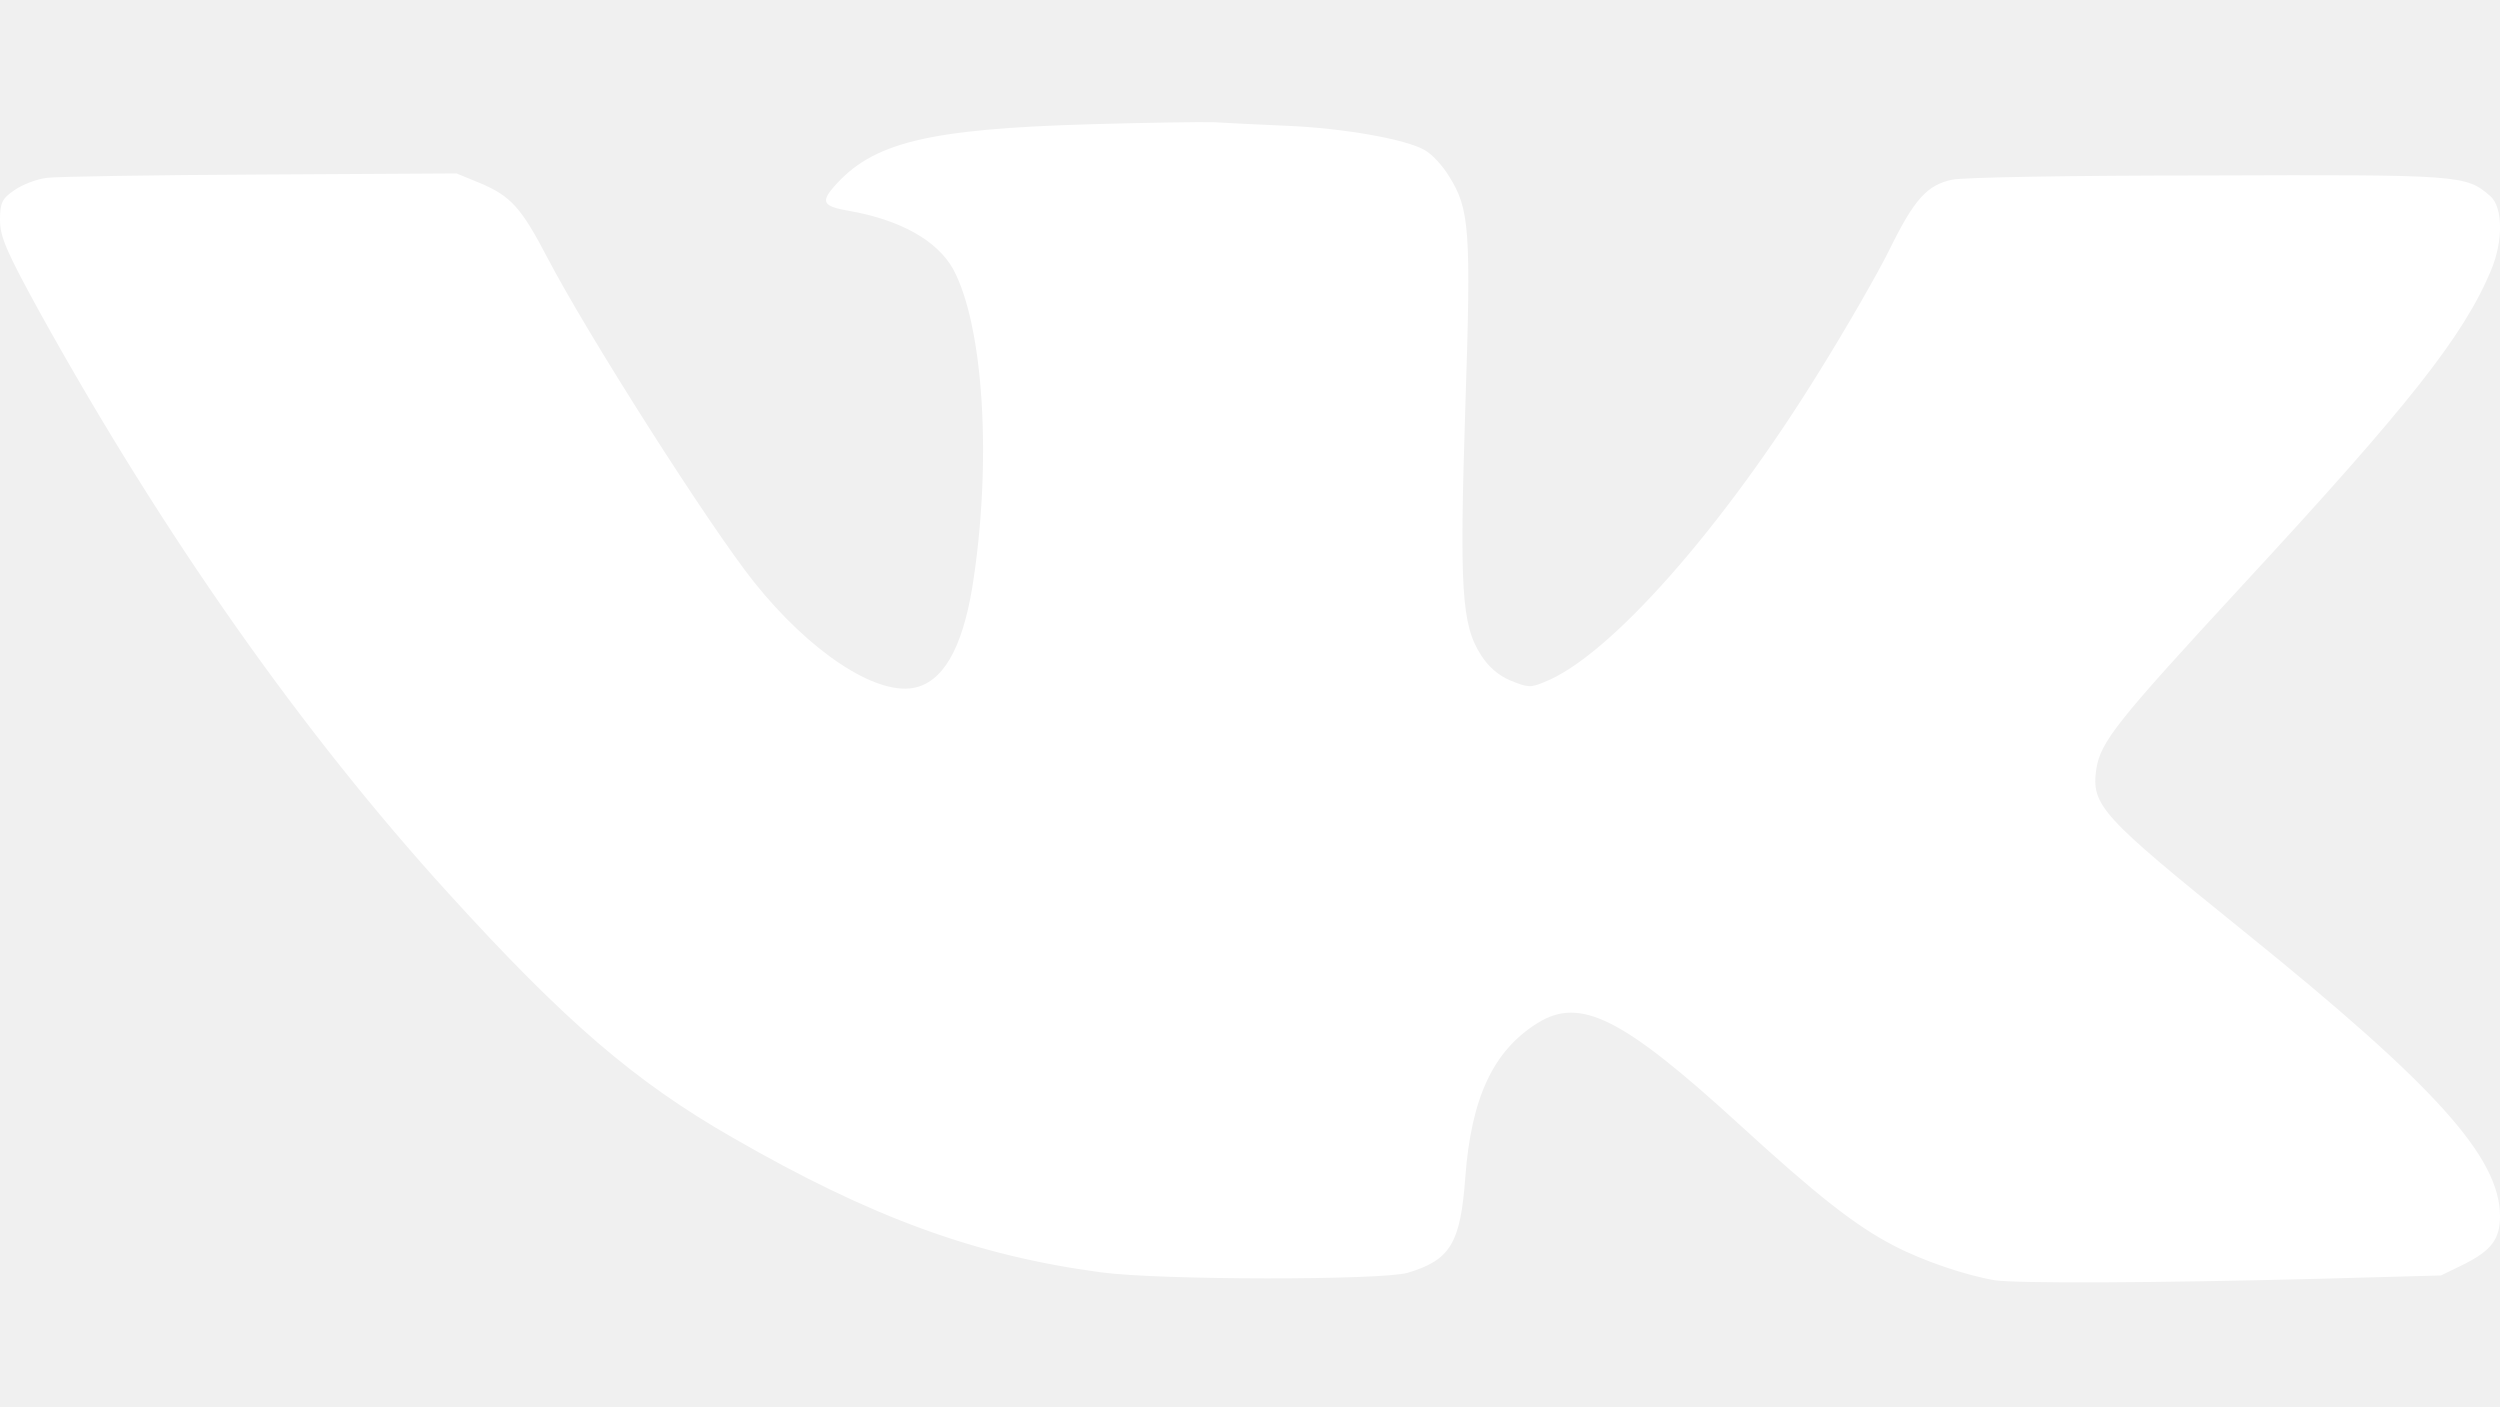
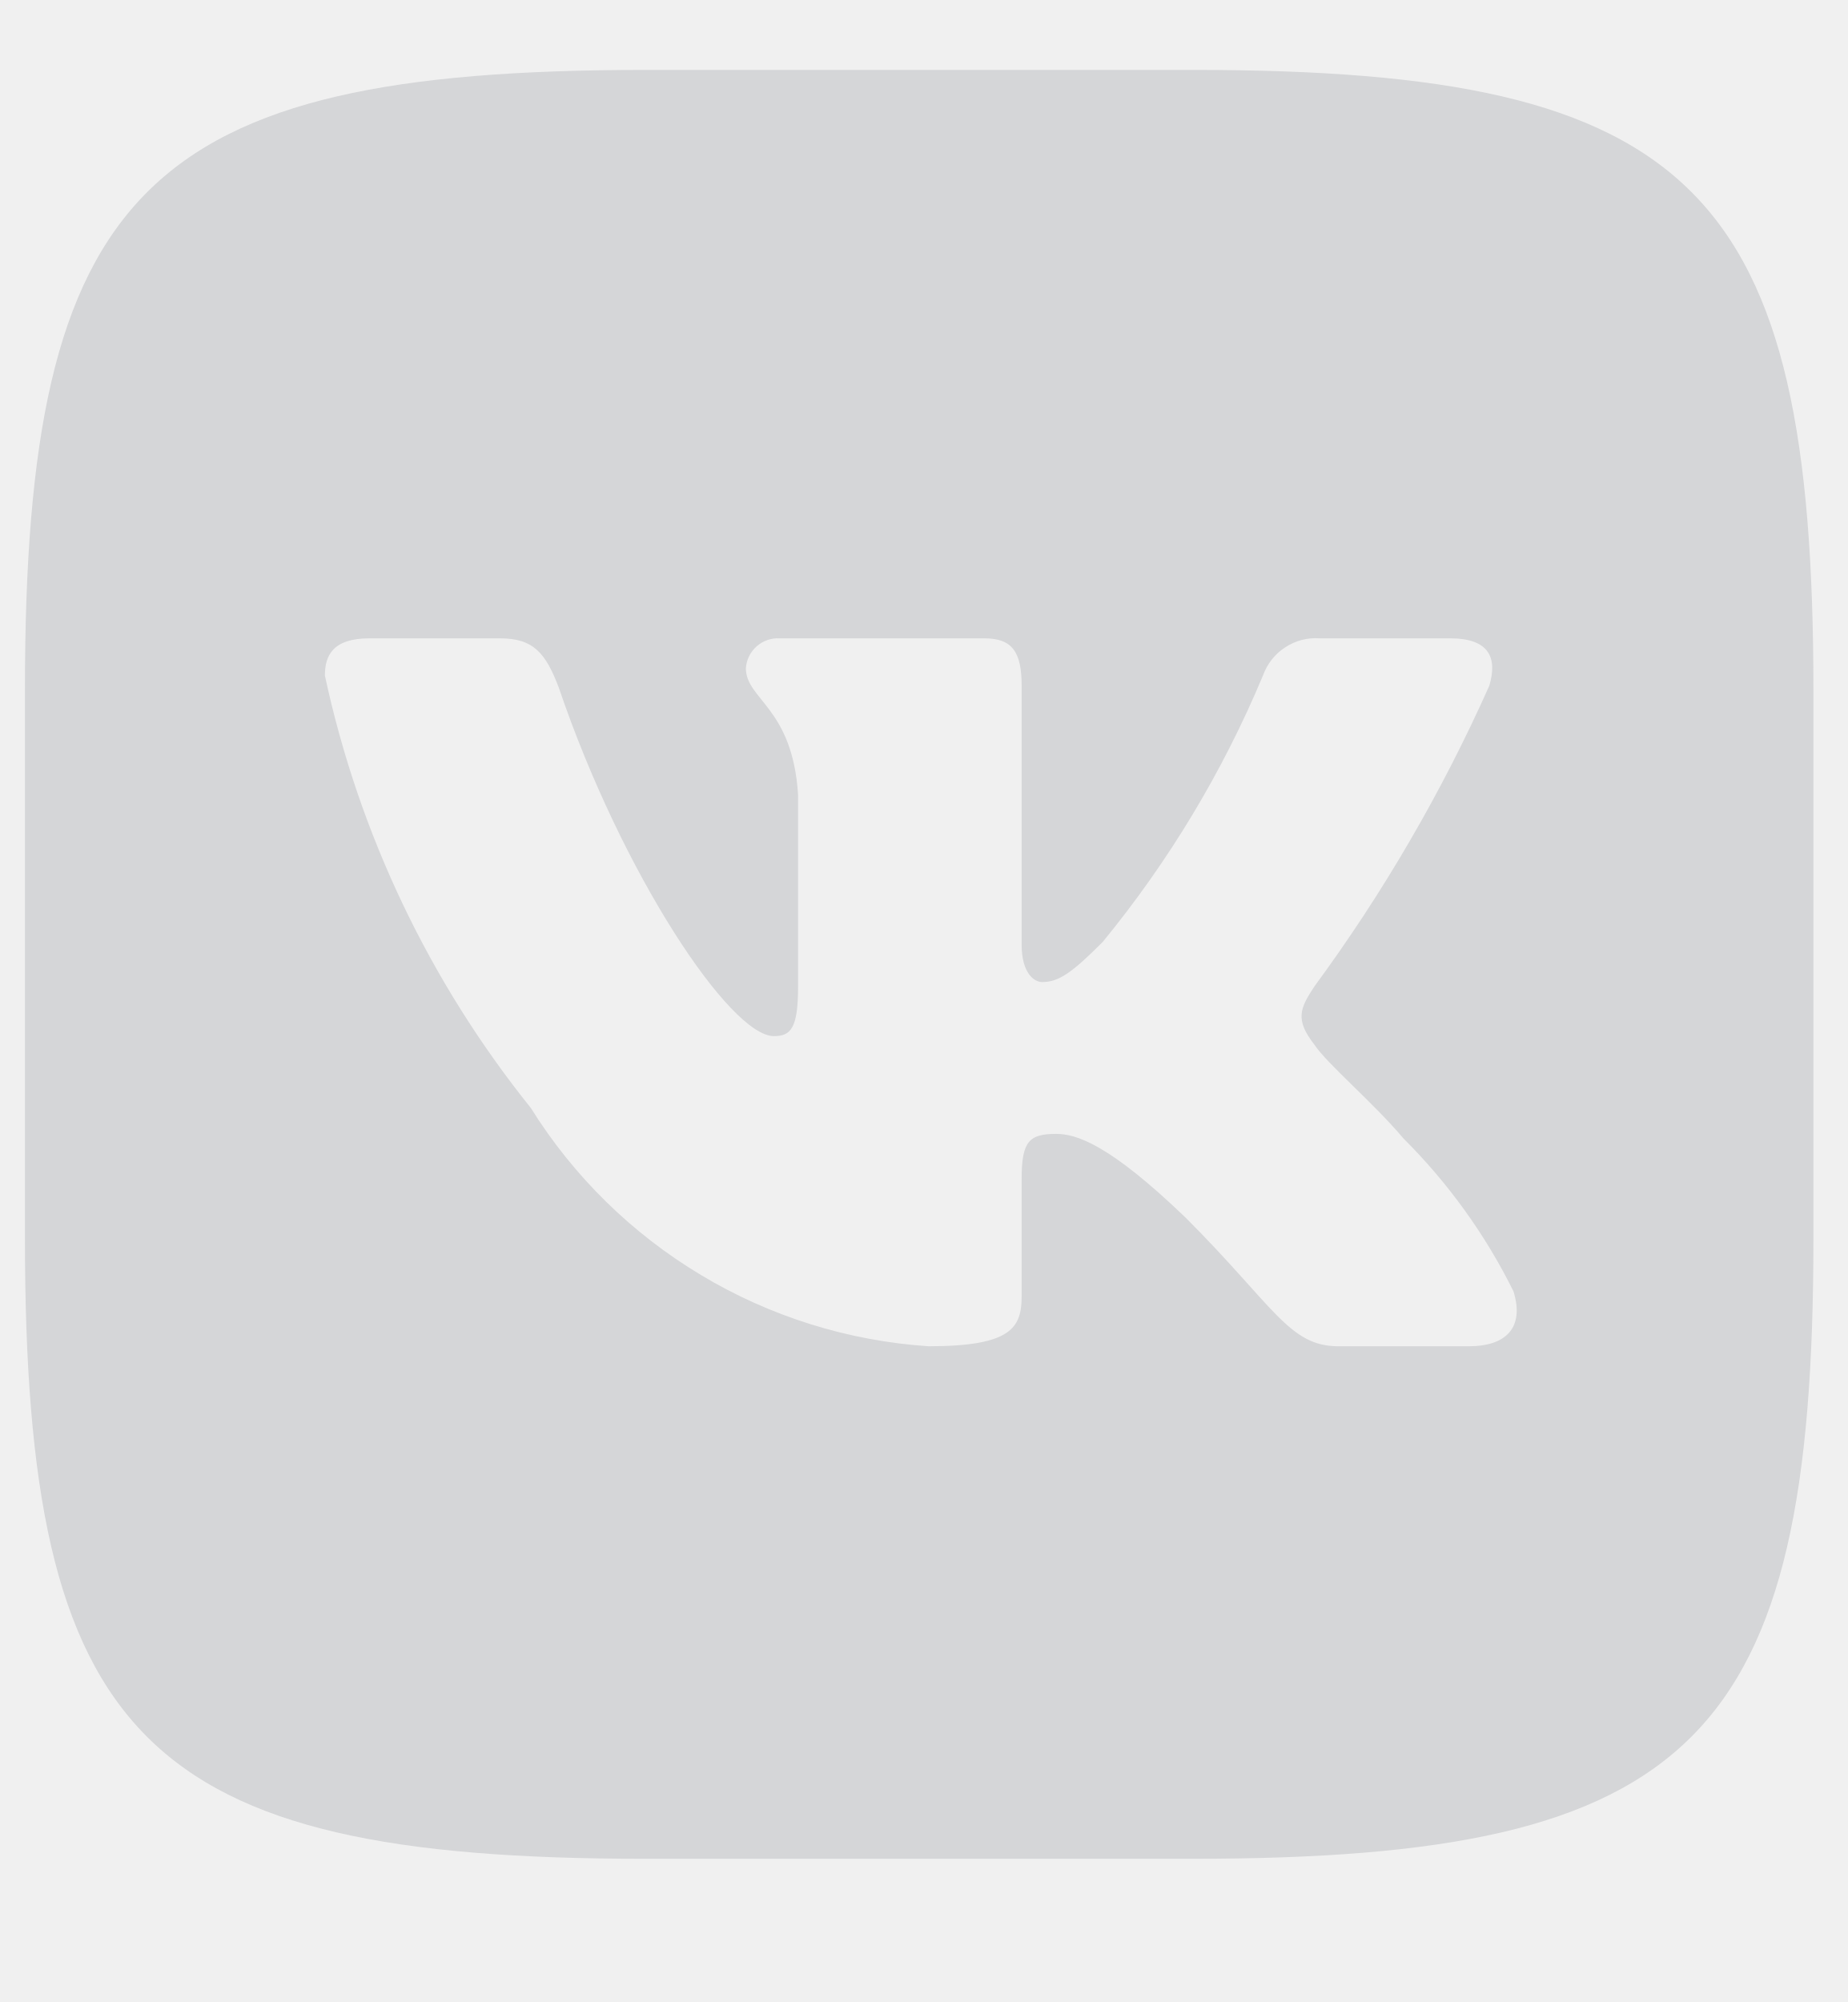
- <svg xmlns="http://www.w3.org/2000/svg" width="16" height="9" viewBox="0 0 16 9" fill="none">
-   <path d="M6.984 0.795C5.934 0.825 5.581 0.912 5.334 1.199C5.253 1.293 5.269 1.321 5.431 1.349C5.763 1.407 5.997 1.539 6.1 1.722C6.297 2.087 6.35 2.968 6.222 3.763C6.156 4.157 6.031 4.37 5.844 4.403C5.597 4.446 5.181 4.169 4.828 3.728C4.547 3.377 3.759 2.141 3.5 1.643C3.337 1.331 3.269 1.255 3.075 1.173L2.922 1.11L1.672 1.117C0.984 1.12 0.369 1.13 0.303 1.138C0.237 1.145 0.144 1.181 0.094 1.216C0.013 1.27 0 1.298 0 1.409C0 1.516 0.044 1.615 0.253 1.996C1.044 3.423 1.931 4.685 2.869 5.716C3.616 6.538 4.062 6.922 4.691 7.282C5.578 7.793 6.247 8.036 7.047 8.143C7.428 8.194 8.838 8.194 9.009 8.146C9.281 8.064 9.347 7.96 9.378 7.534C9.416 7.026 9.556 6.726 9.838 6.549C10.113 6.376 10.384 6.513 11.131 7.196C11.625 7.648 11.875 7.846 12.122 7.973C12.312 8.072 12.584 8.163 12.769 8.194C12.912 8.214 13.772 8.212 14.85 8.184L15.622 8.163L15.772 8.09C15.944 8.003 16 7.93 16 7.785C16 7.409 15.594 6.955 14.359 5.959C13.447 5.223 13.384 5.155 13.416 4.924C13.444 4.746 13.544 4.621 14.359 3.738C15.416 2.595 15.766 2.151 15.941 1.734C16.022 1.544 16.019 1.326 15.938 1.255C15.781 1.12 15.759 1.117 14.125 1.123C13.244 1.123 12.562 1.135 12.494 1.15C12.334 1.183 12.25 1.277 12.094 1.595C12.019 1.747 11.819 2.095 11.65 2.367C11.028 3.377 10.3 4.202 9.884 4.365C9.794 4.403 9.778 4.4 9.666 4.355C9.588 4.322 9.525 4.266 9.478 4.192C9.353 3.997 9.341 3.766 9.378 2.608C9.416 1.463 9.406 1.338 9.272 1.125C9.234 1.062 9.166 0.988 9.122 0.963C9.003 0.891 8.597 0.82 8.234 0.805C8.062 0.798 7.853 0.787 7.766 0.782C7.681 0.78 7.328 0.785 6.984 0.795Z" fill="white" />
+ <svg xmlns="http://www.w3.org/2000/svg" width="12" height="13" viewBox="0 0 12 13" fill="none">
+   <path d="M7.754 0.454H4.191C0.936 0.454 0.162 1.229 0.162 4.477V8.041C0.162 11.295 0.93 12.07 4.185 12.07H7.748C11.003 12.07 11.777 11.301 11.777 8.047V4.483C11.777 1.229 11.009 0.454 7.754 0.454ZM9.539 8.742H8.692C8.371 8.742 8.275 8.482 7.7 7.907C7.198 7.424 6.986 7.363 6.859 7.363C6.684 7.363 6.635 7.411 6.635 7.653V8.416C6.635 8.621 6.569 8.742 6.03 8.742C5.508 8.707 5.001 8.549 4.552 8.279C4.103 8.01 3.724 7.638 3.447 7.194C2.789 6.375 2.331 5.414 2.11 4.387C2.11 4.26 2.158 4.145 2.4 4.145H3.247C3.465 4.145 3.544 4.241 3.629 4.465C4.04 5.675 4.742 6.728 5.026 6.728C5.135 6.728 5.183 6.679 5.183 6.407V5.161C5.147 4.592 4.844 4.544 4.844 4.338C4.848 4.284 4.873 4.233 4.914 4.197C4.955 4.161 5.008 4.142 5.062 4.145H6.393C6.575 4.145 6.635 4.235 6.635 4.453V6.135C6.635 6.316 6.714 6.377 6.768 6.377C6.877 6.377 6.962 6.316 7.161 6.117C7.59 5.594 7.941 5.011 8.202 4.387C8.229 4.312 8.279 4.247 8.346 4.204C8.412 4.16 8.492 4.139 8.571 4.145H9.418C9.672 4.145 9.726 4.272 9.672 4.453C9.364 5.143 8.983 5.798 8.535 6.407C8.444 6.546 8.408 6.619 8.535 6.782C8.619 6.909 8.916 7.157 9.115 7.393C9.406 7.683 9.647 8.018 9.829 8.385C9.902 8.621 9.781 8.742 9.539 8.742Z" fill="#D5D6D8" />
</svg>
